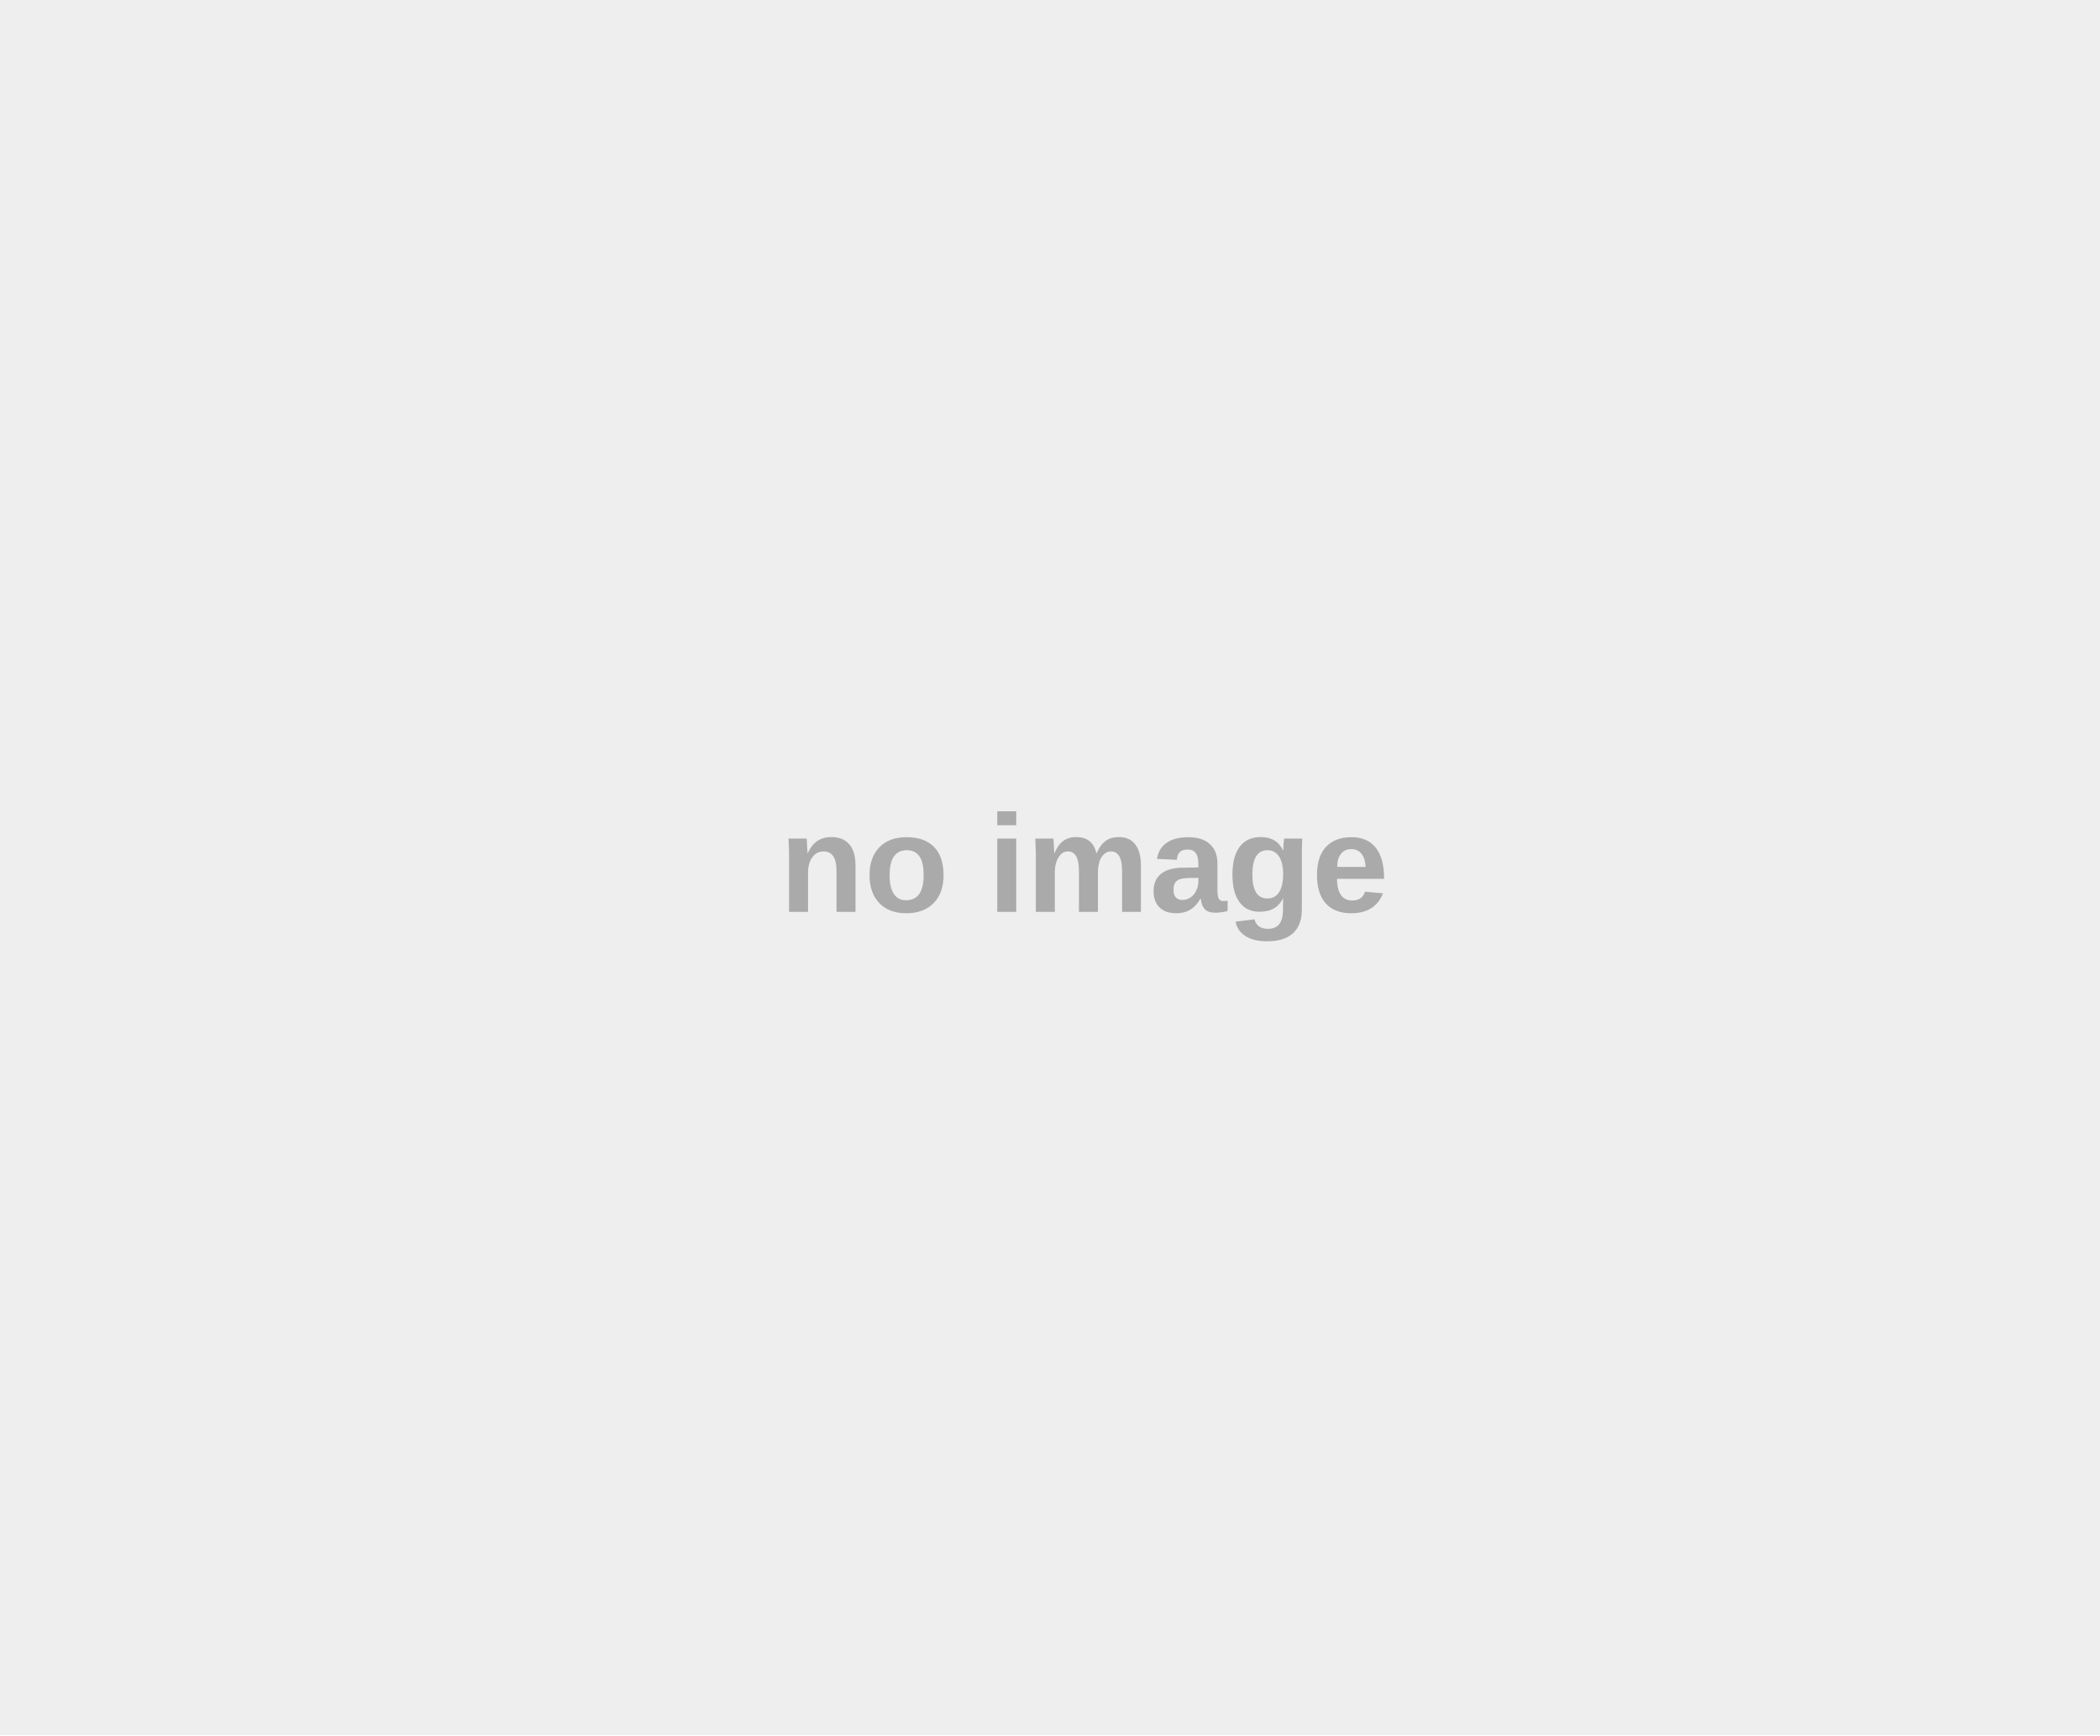
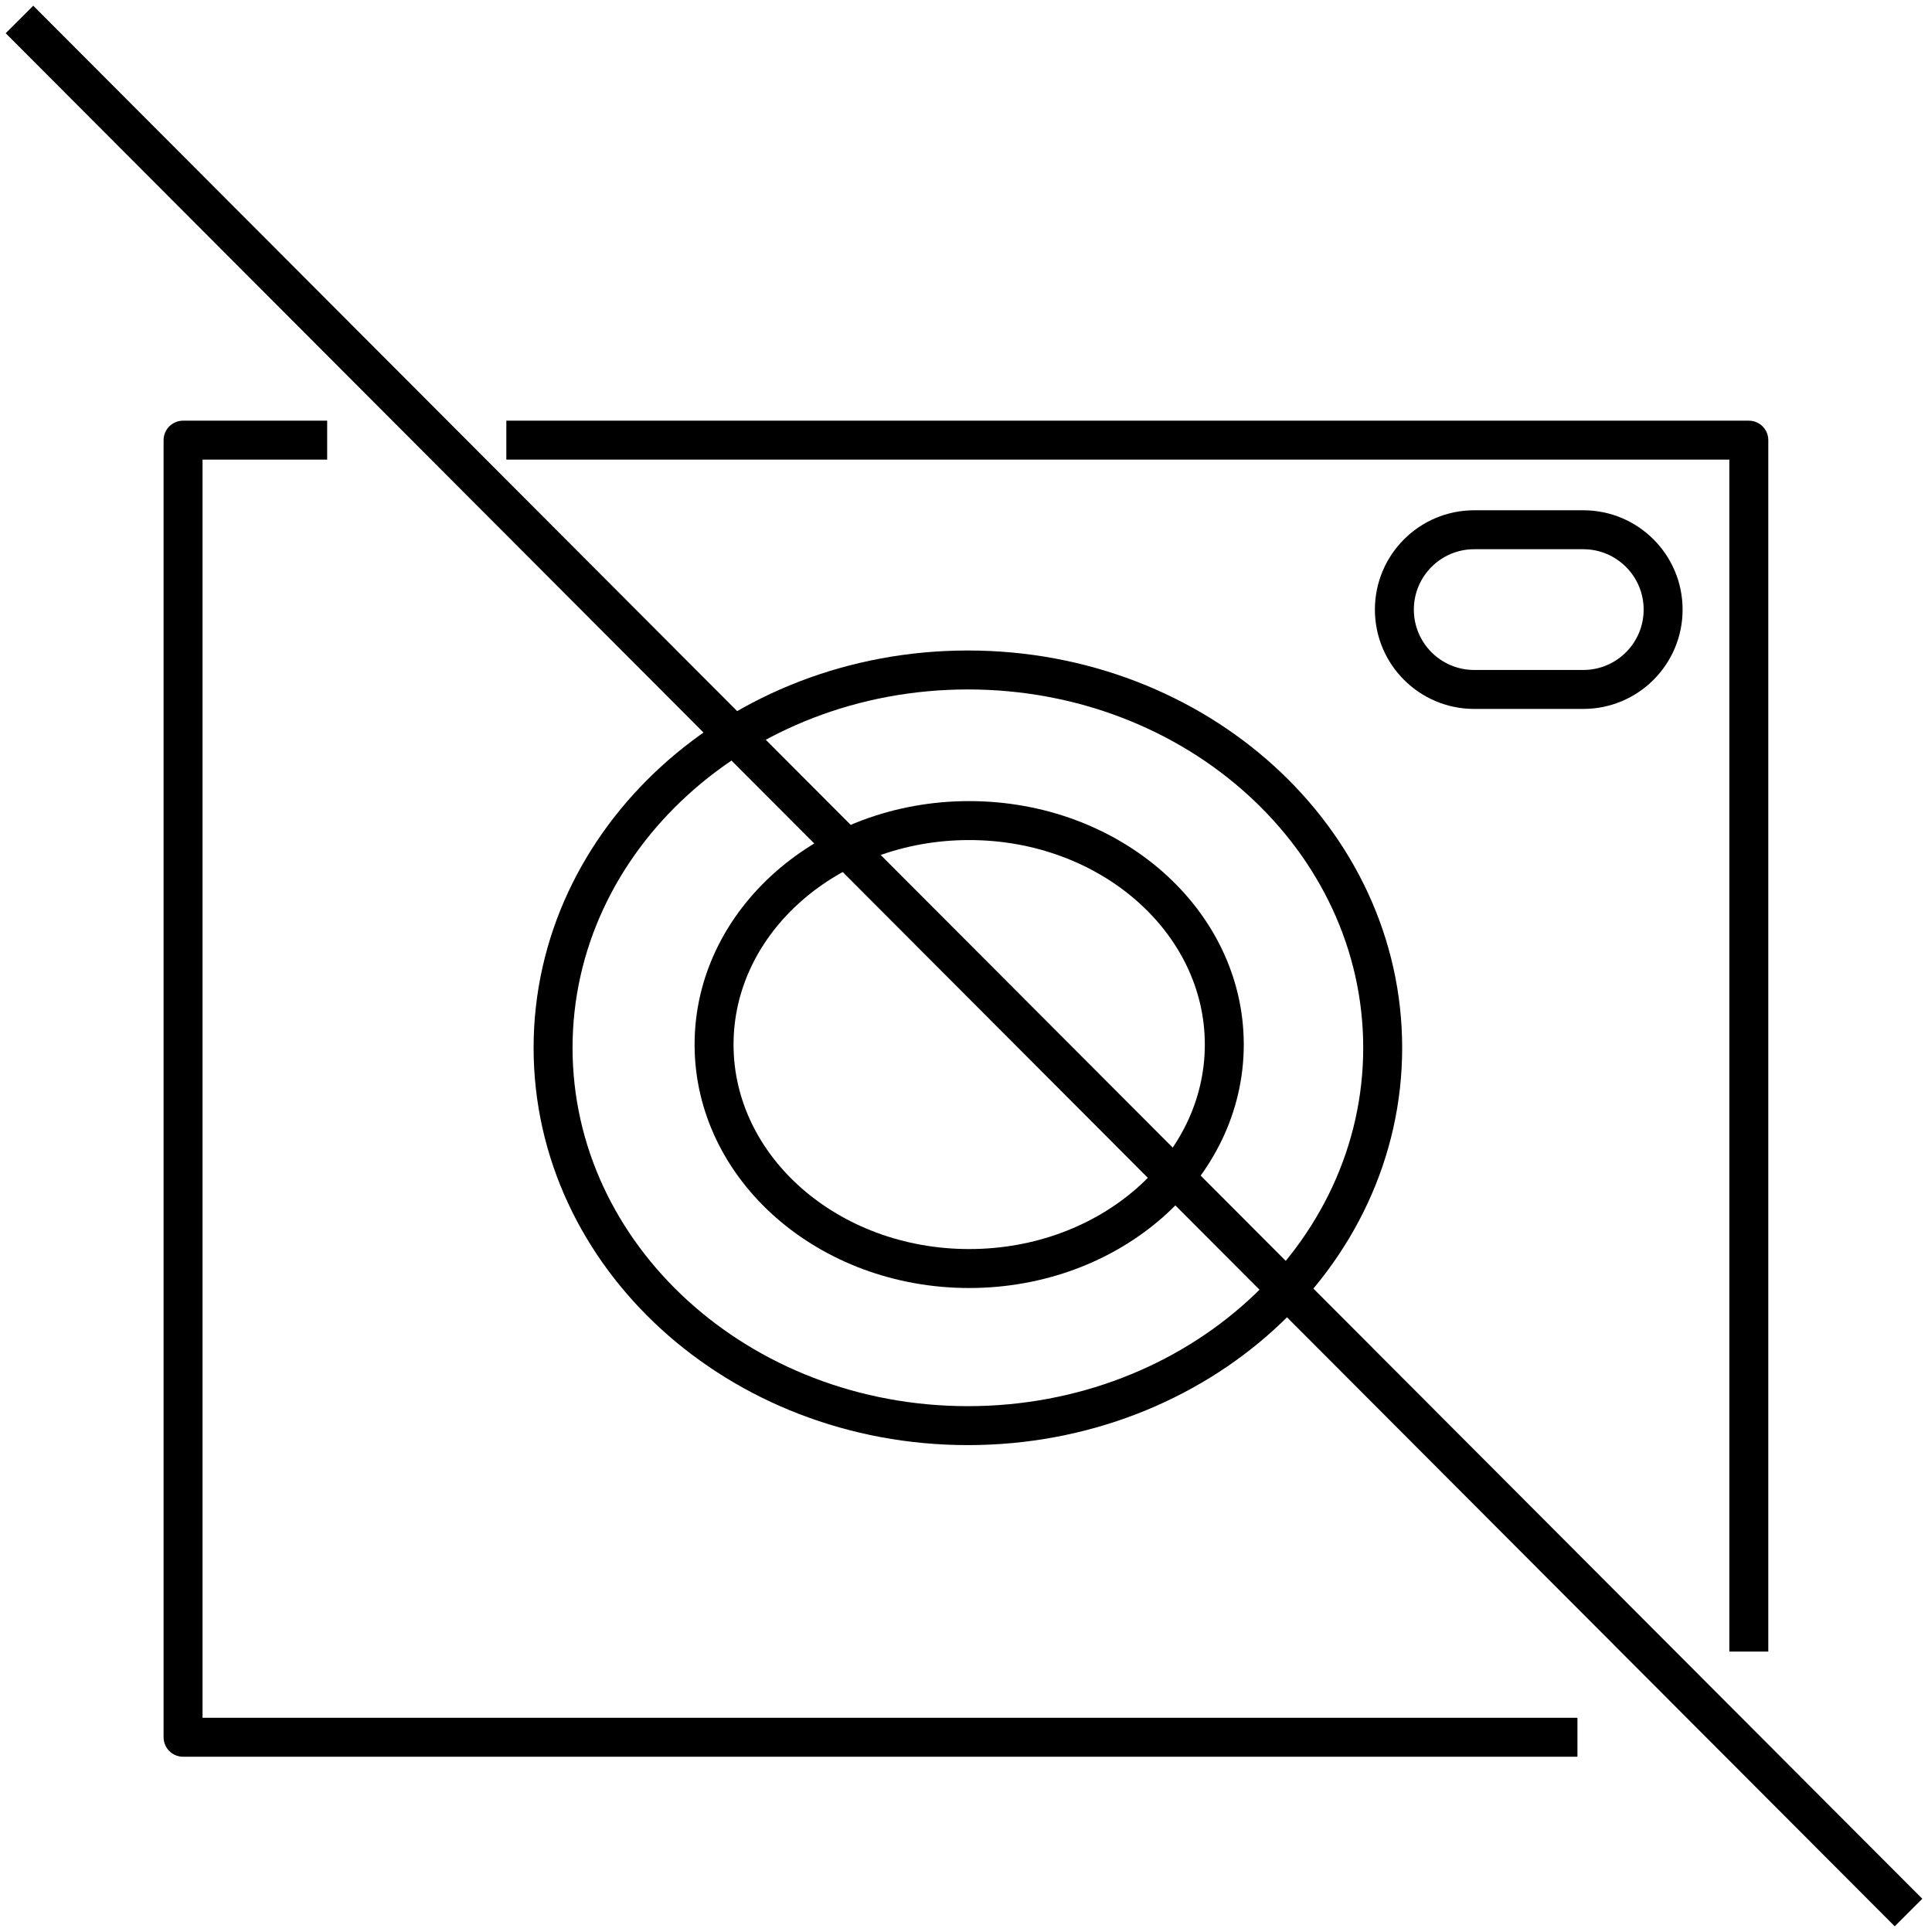
- <svg xmlns="http://www.w3.org/2000/svg" width="242" height="200" viewBox="0 0 242 200" preserveAspectRatio="none">
-   <defs>
-     <style type="text/css">#holder_15c8603c8af text { fill:#AAAAAA;font-weight:bold;font-family:Arial, Helvetica, Open Sans, sans-serif, monospace;font-size:12pt } </style>
-   </defs>
-   <g id="holder_15c8603c8af">
-     <rect width="242" height="200" fill="#EEEEEE" />
-     <g>
-       <text x="89.805" y="105.1">no image</text>
-     </g>
-   </g>
+ <svg xmlns="http://www.w3.org/2000/svg" version="1.1" baseProfile="full" width="742.464" height="743.964" viewBox="0 0 742.46 743.96" enable-background="new 0 0 742.46 743.96" xml:space="preserve">
+   <path fill="none" stroke-width="15" stroke-linejoin="round" stroke="#000000" stroke-opacity="1" d="M 125.994,169.492L 70.497,169.492L 70.497,668.967L 607.47,668.967" />
+   <path fill="none" stroke-width="15" stroke-linejoin="round" stroke="#000000" stroke-opacity="1" d="M 673.467,635.969L 673.467,169.492L 194.991,169.492" />
+   <ellipse fill="none" stroke-width="15" stroke-linejoin="round" stroke="#000000" stroke-opacity="1" cx="372.732" cy="403.48" rx="159.742" ry="145.493" />
+   <ellipse fill="none" stroke-width="15" stroke-linejoin="round" stroke="#000000" stroke-opacity="1" cx="373.232" cy="402.23" rx="98.245" ry="86.246" />
+   <path fill="none" stroke-width="15" stroke-linejoin="round" stroke="#000000" stroke-opacity="1" d="M 567.722,203.99L 609.72,203.99C 626.702,203.99 640.468,217.757 640.468,234.739L 640.468,234.739C 640.468,251.721 626.702,265.487 609.72,265.487L 567.722,265.487C 550.74,265.487 536.973,251.721 536.973,234.739L 536.973,234.739C 536.973,217.757 550.74,203.99 567.722,203.99 Z " />
+   <line fill="none" stroke-width="15" stroke-linejoin="round" stroke="#000000" stroke-opacity="1" x1="7.5" y1="7.5" x2="734.964" y2="736.464" />
</svg>
